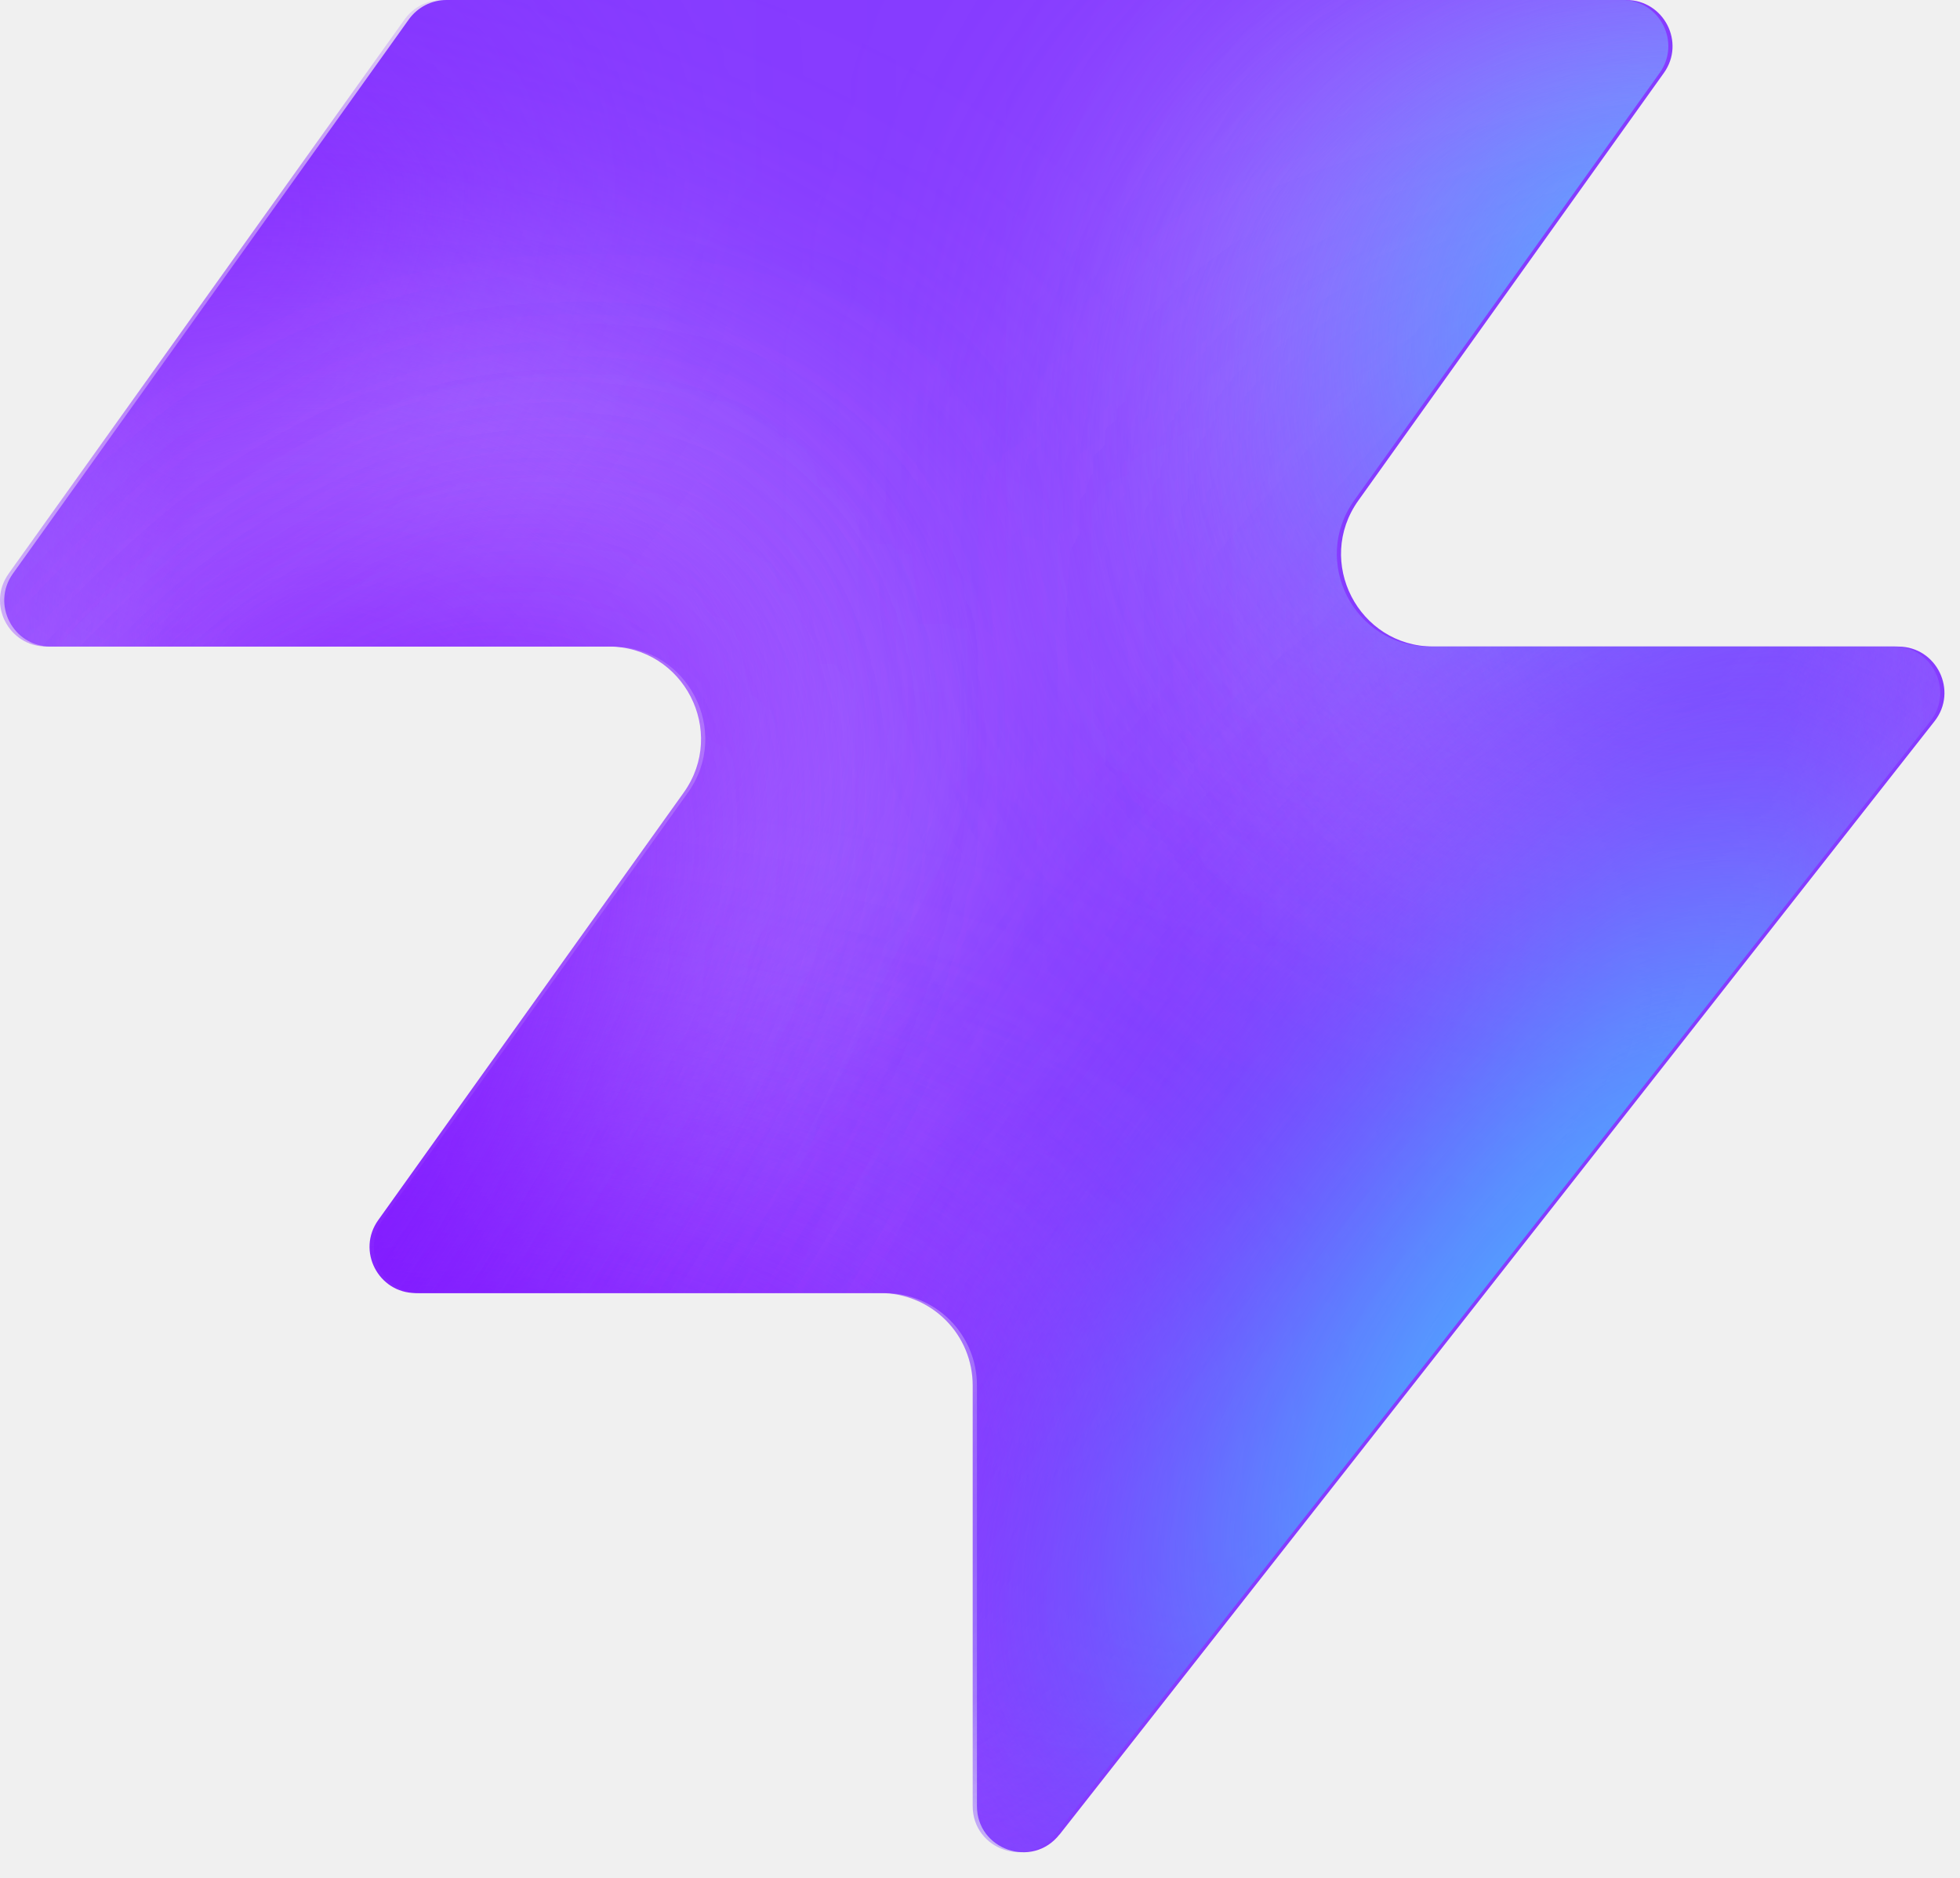
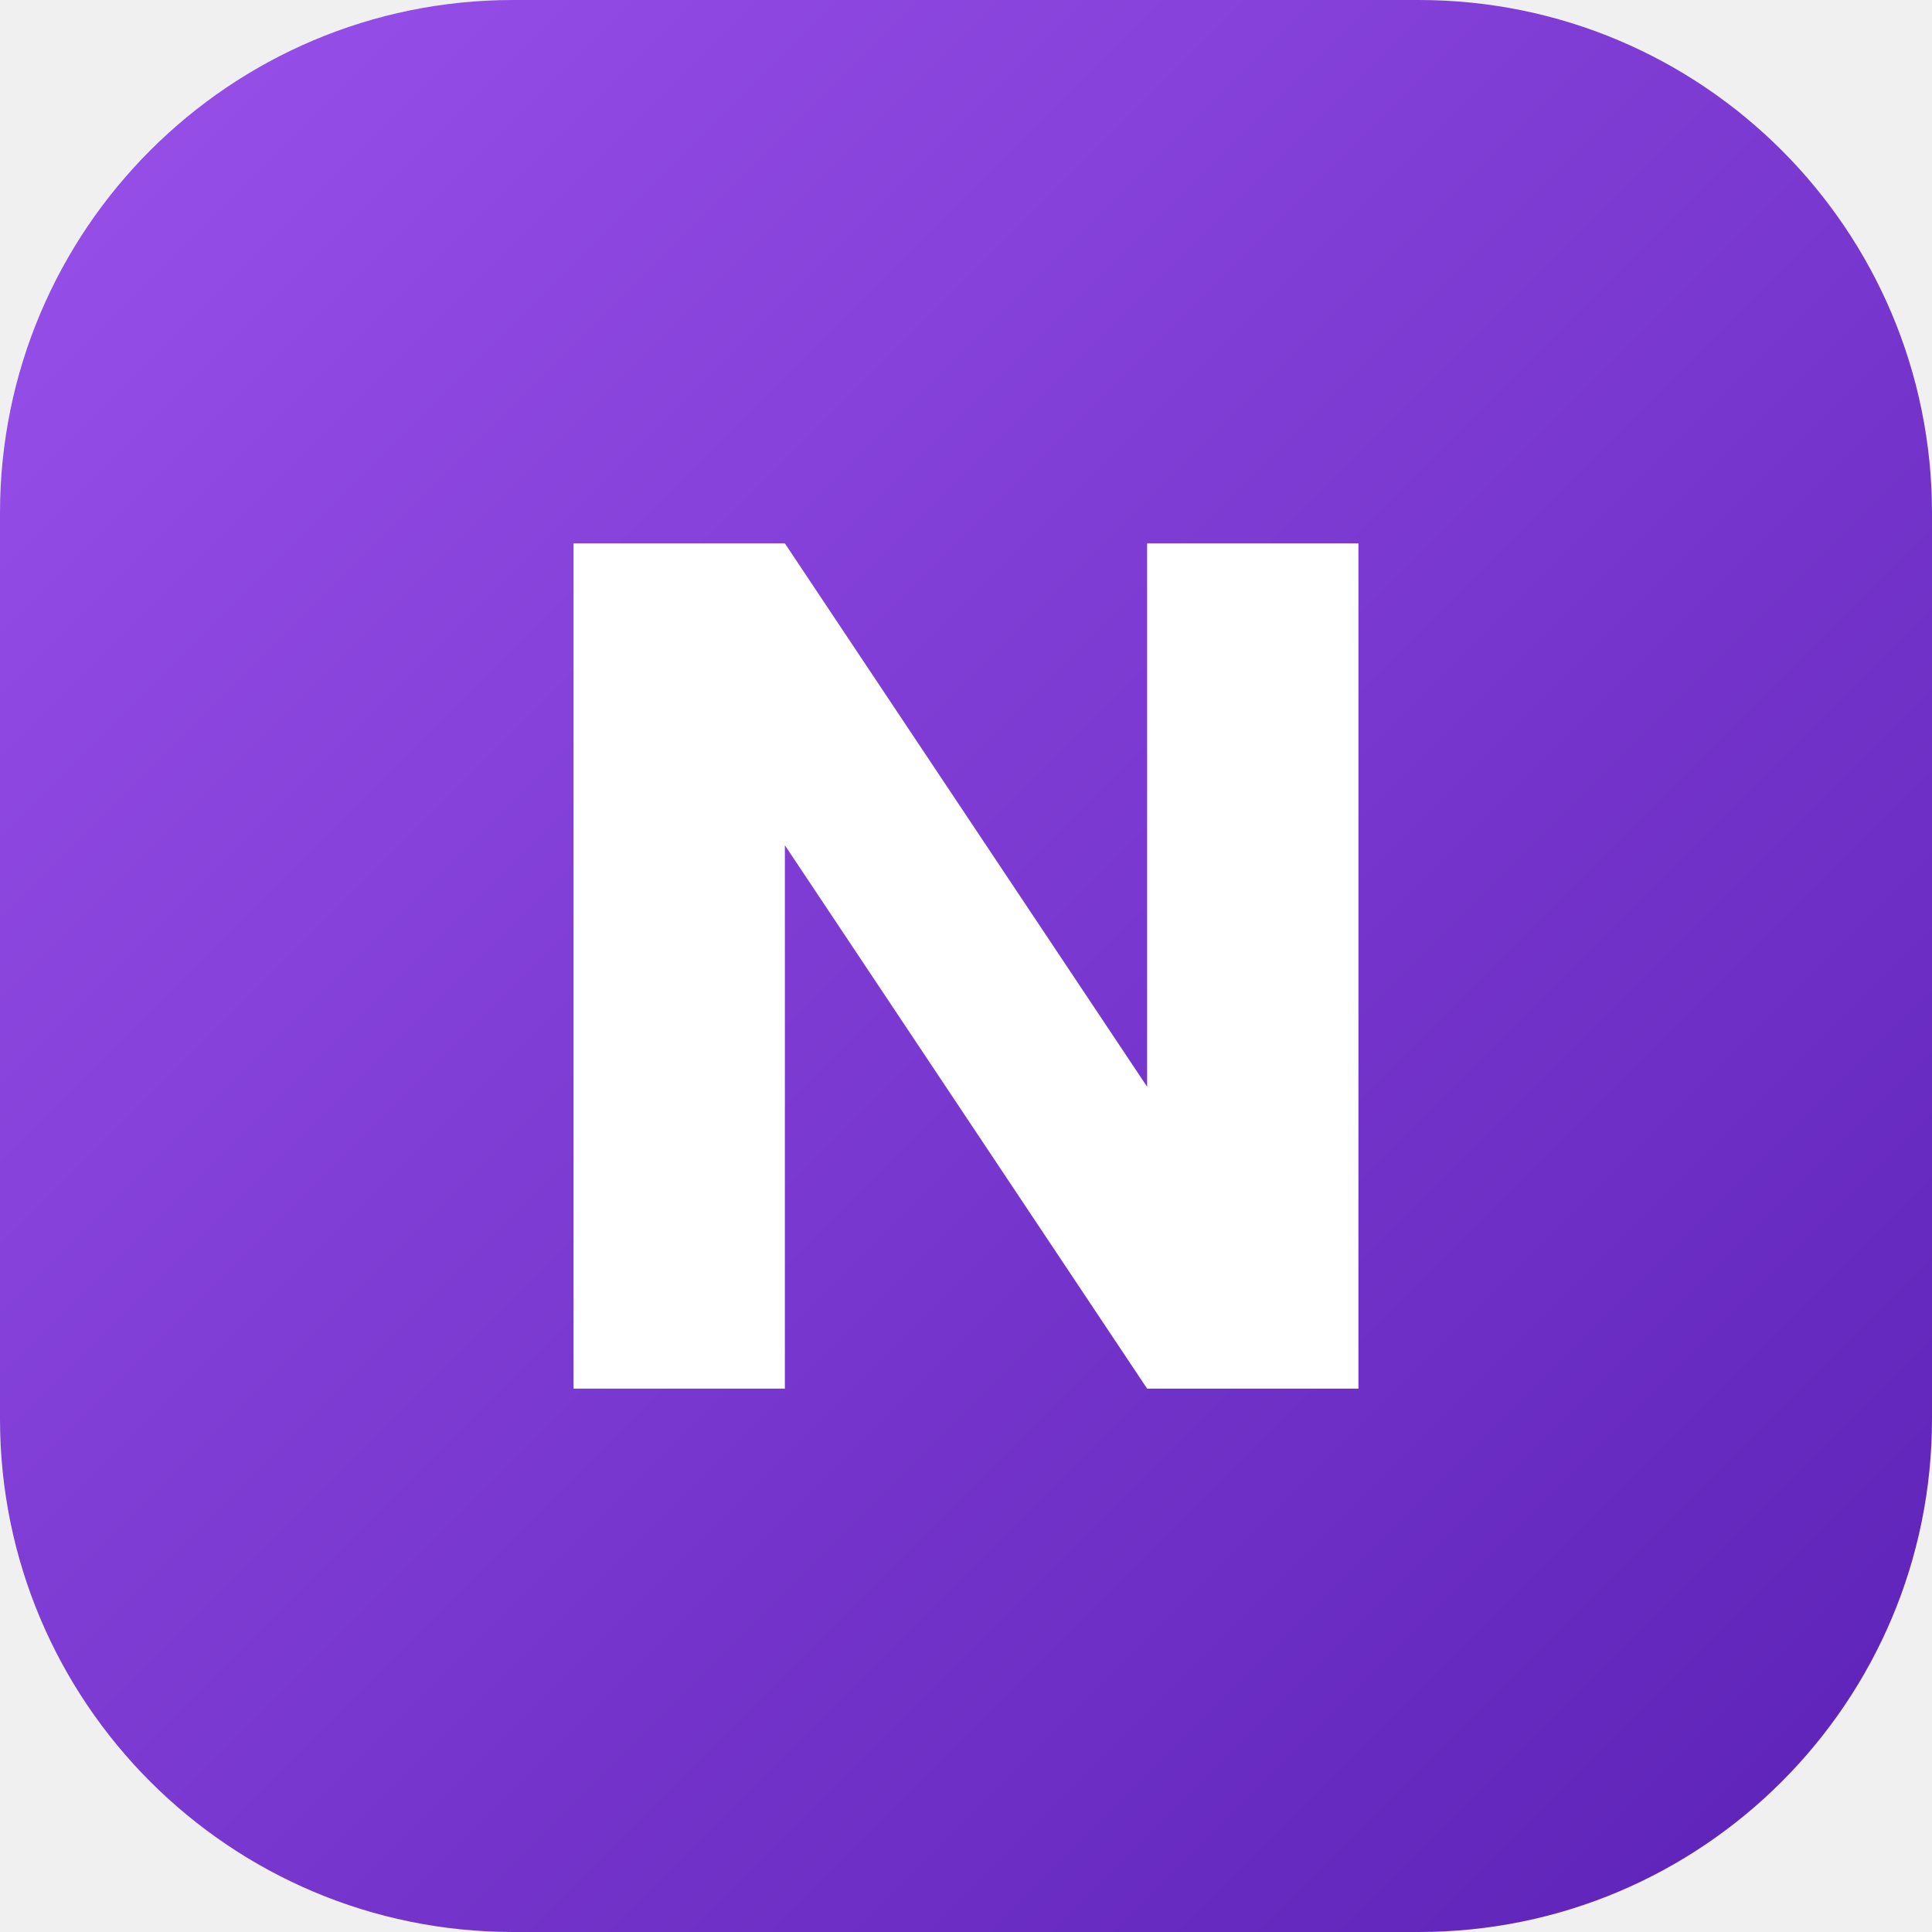
- <svg xmlns="http://www.w3.org/2000/svg" width="48" height="46" fill="none" viewBox="0 0 48 46">
-   <path fill="#863bff" d="M25.946 44.938c-.664.845-2.021.375-2.021-.698V33.937a2.26 2.26 0 0 0-2.262-2.262H10.287c-.92 0-1.456-1.04-.92-1.788l7.48-10.471c1.07-1.497 0-3.578-1.842-3.578H1.237c-.92 0-1.456-1.04-.92-1.788L10.013.474c.214-.297.556-.474.92-.474h28.894c.92 0 1.456 1.04.92 1.788l-7.48 10.471c-1.07 1.498 0 3.579 1.842 3.579h11.377c.943 0 1.473 1.088.89 1.83L25.947 44.94z" style="fill:#863bff;fill:color(display-p3 .525 .23 1);fill-opacity:1" />
-   <mask id="a" width="48" height="46" x="0" y="0" maskUnits="userSpaceOnUse" style="mask-type:alpha">
-     <path fill="#000" d="M25.842 44.938c-.664.844-2.021.375-2.021-.698V33.937a2.26 2.26 0 0 0-2.262-2.262H10.183c-.92 0-1.456-1.04-.92-1.788l7.48-10.471c1.07-1.498 0-3.579-1.842-3.579H1.133c-.92 0-1.456-1.04-.92-1.787L9.91.473c.214-.297.556-.474.92-.474h28.894c.92 0 1.456 1.04.92 1.788l-7.48 10.471c-1.07 1.498 0 3.578 1.842 3.578h11.377c.943 0 1.473 1.088.89 1.832L25.843 44.94z" style="fill:#000;fill-opacity:1" />
-   </mask>
-   <g mask="url(#a)">
-     <g filter="url(#b)">
-       <ellipse cx="5.508" cy="14.704" fill="#ede6ff" rx="5.508" ry="14.704" style="fill:#ede6ff;fill:color(display-p3 .927 .903 1);fill-opacity:1" transform="matrix(.00324 1 1 -.00324 -4.47 31.516)" />
-     </g>
-     <g filter="url(#c)">
-       <ellipse cx="10.399" cy="29.851" fill="#ede6ff" rx="10.399" ry="29.851" style="fill:#ede6ff;fill:color(display-p3 .927 .903 1);fill-opacity:1" transform="matrix(.00324 1 1 -.00324 -39.328 7.883)" />
-     </g>
-     <g filter="url(#d)">
-       <ellipse cx="5.508" cy="30.487" fill="#7e14ff" rx="5.508" ry="30.487" style="fill:#7e14ff;fill:color(display-p3 .492 .077 1);fill-opacity:1" transform="rotate(89.814 -25.913 -14.639)scale(1 -1)" />
-     </g>
-     <g filter="url(#e)">
-       <ellipse cx="5.508" cy="30.599" fill="#7e14ff" rx="5.508" ry="30.599" style="fill:#7e14ff;fill:color(display-p3 .492 .077 1);fill-opacity:1" transform="rotate(89.814 -32.644 -3.334)scale(1 -1)" />
-     </g>
-     <g filter="url(#f)">
-       <ellipse cx="5.508" cy="30.599" fill="#7e14ff" rx="5.508" ry="30.599" style="fill:#7e14ff;fill:color(display-p3 .492 .077 1);fill-opacity:1" transform="matrix(.00324 1 1 -.00324 -34.34 30.47)" />
-     </g>
-     <g filter="url(#g)">
-       <ellipse cx="14.072" cy="22.078" fill="#ede6ff" rx="14.072" ry="22.078" style="fill:#ede6ff;fill:color(display-p3 .927 .903 1);fill-opacity:1" transform="rotate(93.35 24.506 48.493)scale(-1 1)" />
-     </g>
-     <g filter="url(#h)">
-       <ellipse cx="3.47" cy="21.501" fill="#7e14ff" rx="3.47" ry="21.501" style="fill:#7e14ff;fill:color(display-p3 .492 .077 1);fill-opacity:1" transform="rotate(89.009 28.708 47.59)scale(-1 1)" />
-     </g>
-     <g filter="url(#i)">
-       <ellipse cx="3.47" cy="21.501" fill="#7e14ff" rx="3.47" ry="21.501" style="fill:#7e14ff;fill:color(display-p3 .492 .077 1);fill-opacity:1" transform="rotate(89.009 28.708 47.59)scale(-1 1)" />
-     </g>
-     <g filter="url(#j)">
-       <ellipse cx=".387" cy="8.972" fill="#7e14ff" rx="4.407" ry="29.108" style="fill:#7e14ff;fill:color(display-p3 .492 .077 1);fill-opacity:1" transform="rotate(39.51 .387 8.972)" />
-     </g>
-     <g filter="url(#k)">
-       <ellipse cx="47.523" cy="-6.092" fill="#7e14ff" rx="4.407" ry="29.108" style="fill:#7e14ff;fill:color(display-p3 .492 .077 1);fill-opacity:1" transform="rotate(37.892 47.523 -6.092)" />
-     </g>
-     <g filter="url(#l)">
-       <ellipse cx="41.412" cy="6.333" fill="#47bfff" rx="5.971" ry="9.665" style="fill:#47bfff;fill:color(display-p3 .28 .748 1);fill-opacity:1" transform="rotate(37.892 41.412 6.333)" />
-     </g>
-     <g filter="url(#m)">
-       <ellipse cx="-1.879" cy="38.332" fill="#7e14ff" rx="4.407" ry="29.108" style="fill:#7e14ff;fill:color(display-p3 .492 .077 1);fill-opacity:1" transform="rotate(37.892 -1.88 38.332)" />
-     </g>
-     <g filter="url(#n)">
-       <ellipse cx="-1.879" cy="38.332" fill="#7e14ff" rx="4.407" ry="29.108" style="fill:#7e14ff;fill:color(display-p3 .492 .077 1);fill-opacity:1" transform="rotate(37.892 -1.88 38.332)" />
-     </g>
-     <g filter="url(#o)">
-       <ellipse cx="35.651" cy="29.907" fill="#7e14ff" rx="4.407" ry="29.108" style="fill:#7e14ff;fill:color(display-p3 .492 .077 1);fill-opacity:1" transform="rotate(37.892 35.651 29.907)" />
-     </g>
-     <g filter="url(#p)">
-       <ellipse cx="38.418" cy="32.4" fill="#47bfff" rx="5.971" ry="15.297" style="fill:#47bfff;fill:color(display-p3 .28 .748 1);fill-opacity:1" transform="rotate(37.892 38.418 32.4)" />
-     </g>
-   </g>
+ <svg xmlns="http://www.w3.org/2000/svg" viewBox="0 0 64 64">
  <defs>
-     <filter id="b" width="60.045" height="41.654" x="-19.77" y="16.149" color-interpolation-filters="sRGB" filterUnits="userSpaceOnUse">
-       <feFlood flood-opacity="0" result="BackgroundImageFix" />
-       <feBlend in="SourceGraphic" in2="BackgroundImageFix" result="shape" />
-       <feGaussianBlur result="effect1_foregroundBlur_2002_17158" stdDeviation="7.659" />
-     </filter>
-     <filter id="c" width="90.34" height="51.437" x="-54.613" y="-7.533" color-interpolation-filters="sRGB" filterUnits="userSpaceOnUse">
-       <feFlood flood-opacity="0" result="BackgroundImageFix" />
-       <feBlend in="SourceGraphic" in2="BackgroundImageFix" result="shape" />
-       <feGaussianBlur result="effect1_foregroundBlur_2002_17158" stdDeviation="7.659" />
-     </filter>
-     <filter id="d" width="79.355" height="29.4" x="-49.64" y="2.03" color-interpolation-filters="sRGB" filterUnits="userSpaceOnUse">
-       <feFlood flood-opacity="0" result="BackgroundImageFix" />
-       <feBlend in="SourceGraphic" in2="BackgroundImageFix" result="shape" />
-       <feGaussianBlur result="effect1_foregroundBlur_2002_17158" stdDeviation="4.596" />
-     </filter>
-     <filter id="e" width="79.579" height="29.4" x="-45.045" y="20.029" color-interpolation-filters="sRGB" filterUnits="userSpaceOnUse">
-       <feFlood flood-opacity="0" result="BackgroundImageFix" />
-       <feBlend in="SourceGraphic" in2="BackgroundImageFix" result="shape" />
-       <feGaussianBlur result="effect1_foregroundBlur_2002_17158" stdDeviation="4.596" />
-     </filter>
-     <filter id="f" width="79.579" height="29.4" x="-43.513" y="21.178" color-interpolation-filters="sRGB" filterUnits="userSpaceOnUse">
-       <feFlood flood-opacity="0" result="BackgroundImageFix" />
-       <feBlend in="SourceGraphic" in2="BackgroundImageFix" result="shape" />
-       <feGaussianBlur result="effect1_foregroundBlur_2002_17158" stdDeviation="4.596" />
-     </filter>
-     <filter id="g" width="74.749" height="58.852" x="15.756" y="-17.901" color-interpolation-filters="sRGB" filterUnits="userSpaceOnUse">
-       <feFlood flood-opacity="0" result="BackgroundImageFix" />
-       <feBlend in="SourceGraphic" in2="BackgroundImageFix" result="shape" />
-       <feGaussianBlur result="effect1_foregroundBlur_2002_17158" stdDeviation="7.659" />
-     </filter>
-     <filter id="h" width="61.377" height="25.362" x="23.548" y="2.284" color-interpolation-filters="sRGB" filterUnits="userSpaceOnUse">
-       <feFlood flood-opacity="0" result="BackgroundImageFix" />
-       <feBlend in="SourceGraphic" in2="BackgroundImageFix" result="shape" />
-       <feGaussianBlur result="effect1_foregroundBlur_2002_17158" stdDeviation="4.596" />
-     </filter>
-     <filter id="i" width="61.377" height="25.362" x="23.548" y="2.284" color-interpolation-filters="sRGB" filterUnits="userSpaceOnUse">
-       <feFlood flood-opacity="0" result="BackgroundImageFix" />
-       <feBlend in="SourceGraphic" in2="BackgroundImageFix" result="shape" />
-       <feGaussianBlur result="effect1_foregroundBlur_2002_17158" stdDeviation="4.596" />
-     </filter>
-     <filter id="j" width="56.045" height="63.649" x="-27.636" y="-22.853" color-interpolation-filters="sRGB" filterUnits="userSpaceOnUse">
-       <feFlood flood-opacity="0" result="BackgroundImageFix" />
-       <feBlend in="SourceGraphic" in2="BackgroundImageFix" result="shape" />
-       <feGaussianBlur result="effect1_foregroundBlur_2002_17158" stdDeviation="4.596" />
-     </filter>
-     <filter id="k" width="54.814" height="64.646" x="20.116" y="-38.415" color-interpolation-filters="sRGB" filterUnits="userSpaceOnUse">
-       <feFlood flood-opacity="0" result="BackgroundImageFix" />
-       <feBlend in="SourceGraphic" in2="BackgroundImageFix" result="shape" />
-       <feGaussianBlur result="effect1_foregroundBlur_2002_17158" stdDeviation="4.596" />
-     </filter>
-     <filter id="l" width="33.541" height="35.313" x="24.641" y="-11.323" color-interpolation-filters="sRGB" filterUnits="userSpaceOnUse">
-       <feFlood flood-opacity="0" result="BackgroundImageFix" />
-       <feBlend in="SourceGraphic" in2="BackgroundImageFix" result="shape" />
-       <feGaussianBlur result="effect1_foregroundBlur_2002_17158" stdDeviation="4.596" />
-     </filter>
-     <filter id="m" width="54.814" height="64.646" x="-29.286" y="6.009" color-interpolation-filters="sRGB" filterUnits="userSpaceOnUse">
-       <feFlood flood-opacity="0" result="BackgroundImageFix" />
-       <feBlend in="SourceGraphic" in2="BackgroundImageFix" result="shape" />
-       <feGaussianBlur result="effect1_foregroundBlur_2002_17158" stdDeviation="4.596" />
-     </filter>
-     <filter id="n" width="54.814" height="64.646" x="-29.286" y="6.009" color-interpolation-filters="sRGB" filterUnits="userSpaceOnUse">
-       <feFlood flood-opacity="0" result="BackgroundImageFix" />
-       <feBlend in="SourceGraphic" in2="BackgroundImageFix" result="shape" />
-       <feGaussianBlur result="effect1_foregroundBlur_2002_17158" stdDeviation="4.596" />
-     </filter>
-     <filter id="o" width="54.814" height="64.646" x="8.244" y="-2.416" color-interpolation-filters="sRGB" filterUnits="userSpaceOnUse">
-       <feFlood flood-opacity="0" result="BackgroundImageFix" />
-       <feBlend in="SourceGraphic" in2="BackgroundImageFix" result="shape" />
-       <feGaussianBlur result="effect1_foregroundBlur_2002_17158" stdDeviation="4.596" />
-     </filter>
-     <filter id="p" width="39.409" height="43.623" x="18.713" y="10.588" color-interpolation-filters="sRGB" filterUnits="userSpaceOnUse">
-       <feFlood flood-opacity="0" result="BackgroundImageFix" />
-       <feBlend in="SourceGraphic" in2="BackgroundImageFix" result="shape" />
-       <feGaussianBlur result="effect1_foregroundBlur_2002_17158" stdDeviation="4.596" />
-     </filter>
+     <linearGradient id="a" x2="1" y2="1">
+       <stop stop-color="#9a51eb" />
+       <stop offset="1" stop-color="#5b21b6" />
+     </linearGradient>
  </defs>
+   <rect width="64" height="64" rx="17" fill="url(#a)" />
+   <path d="M19 46V18h7l12 18V18h7v28h-7L26 28v18z" fill="white" />
</svg>
